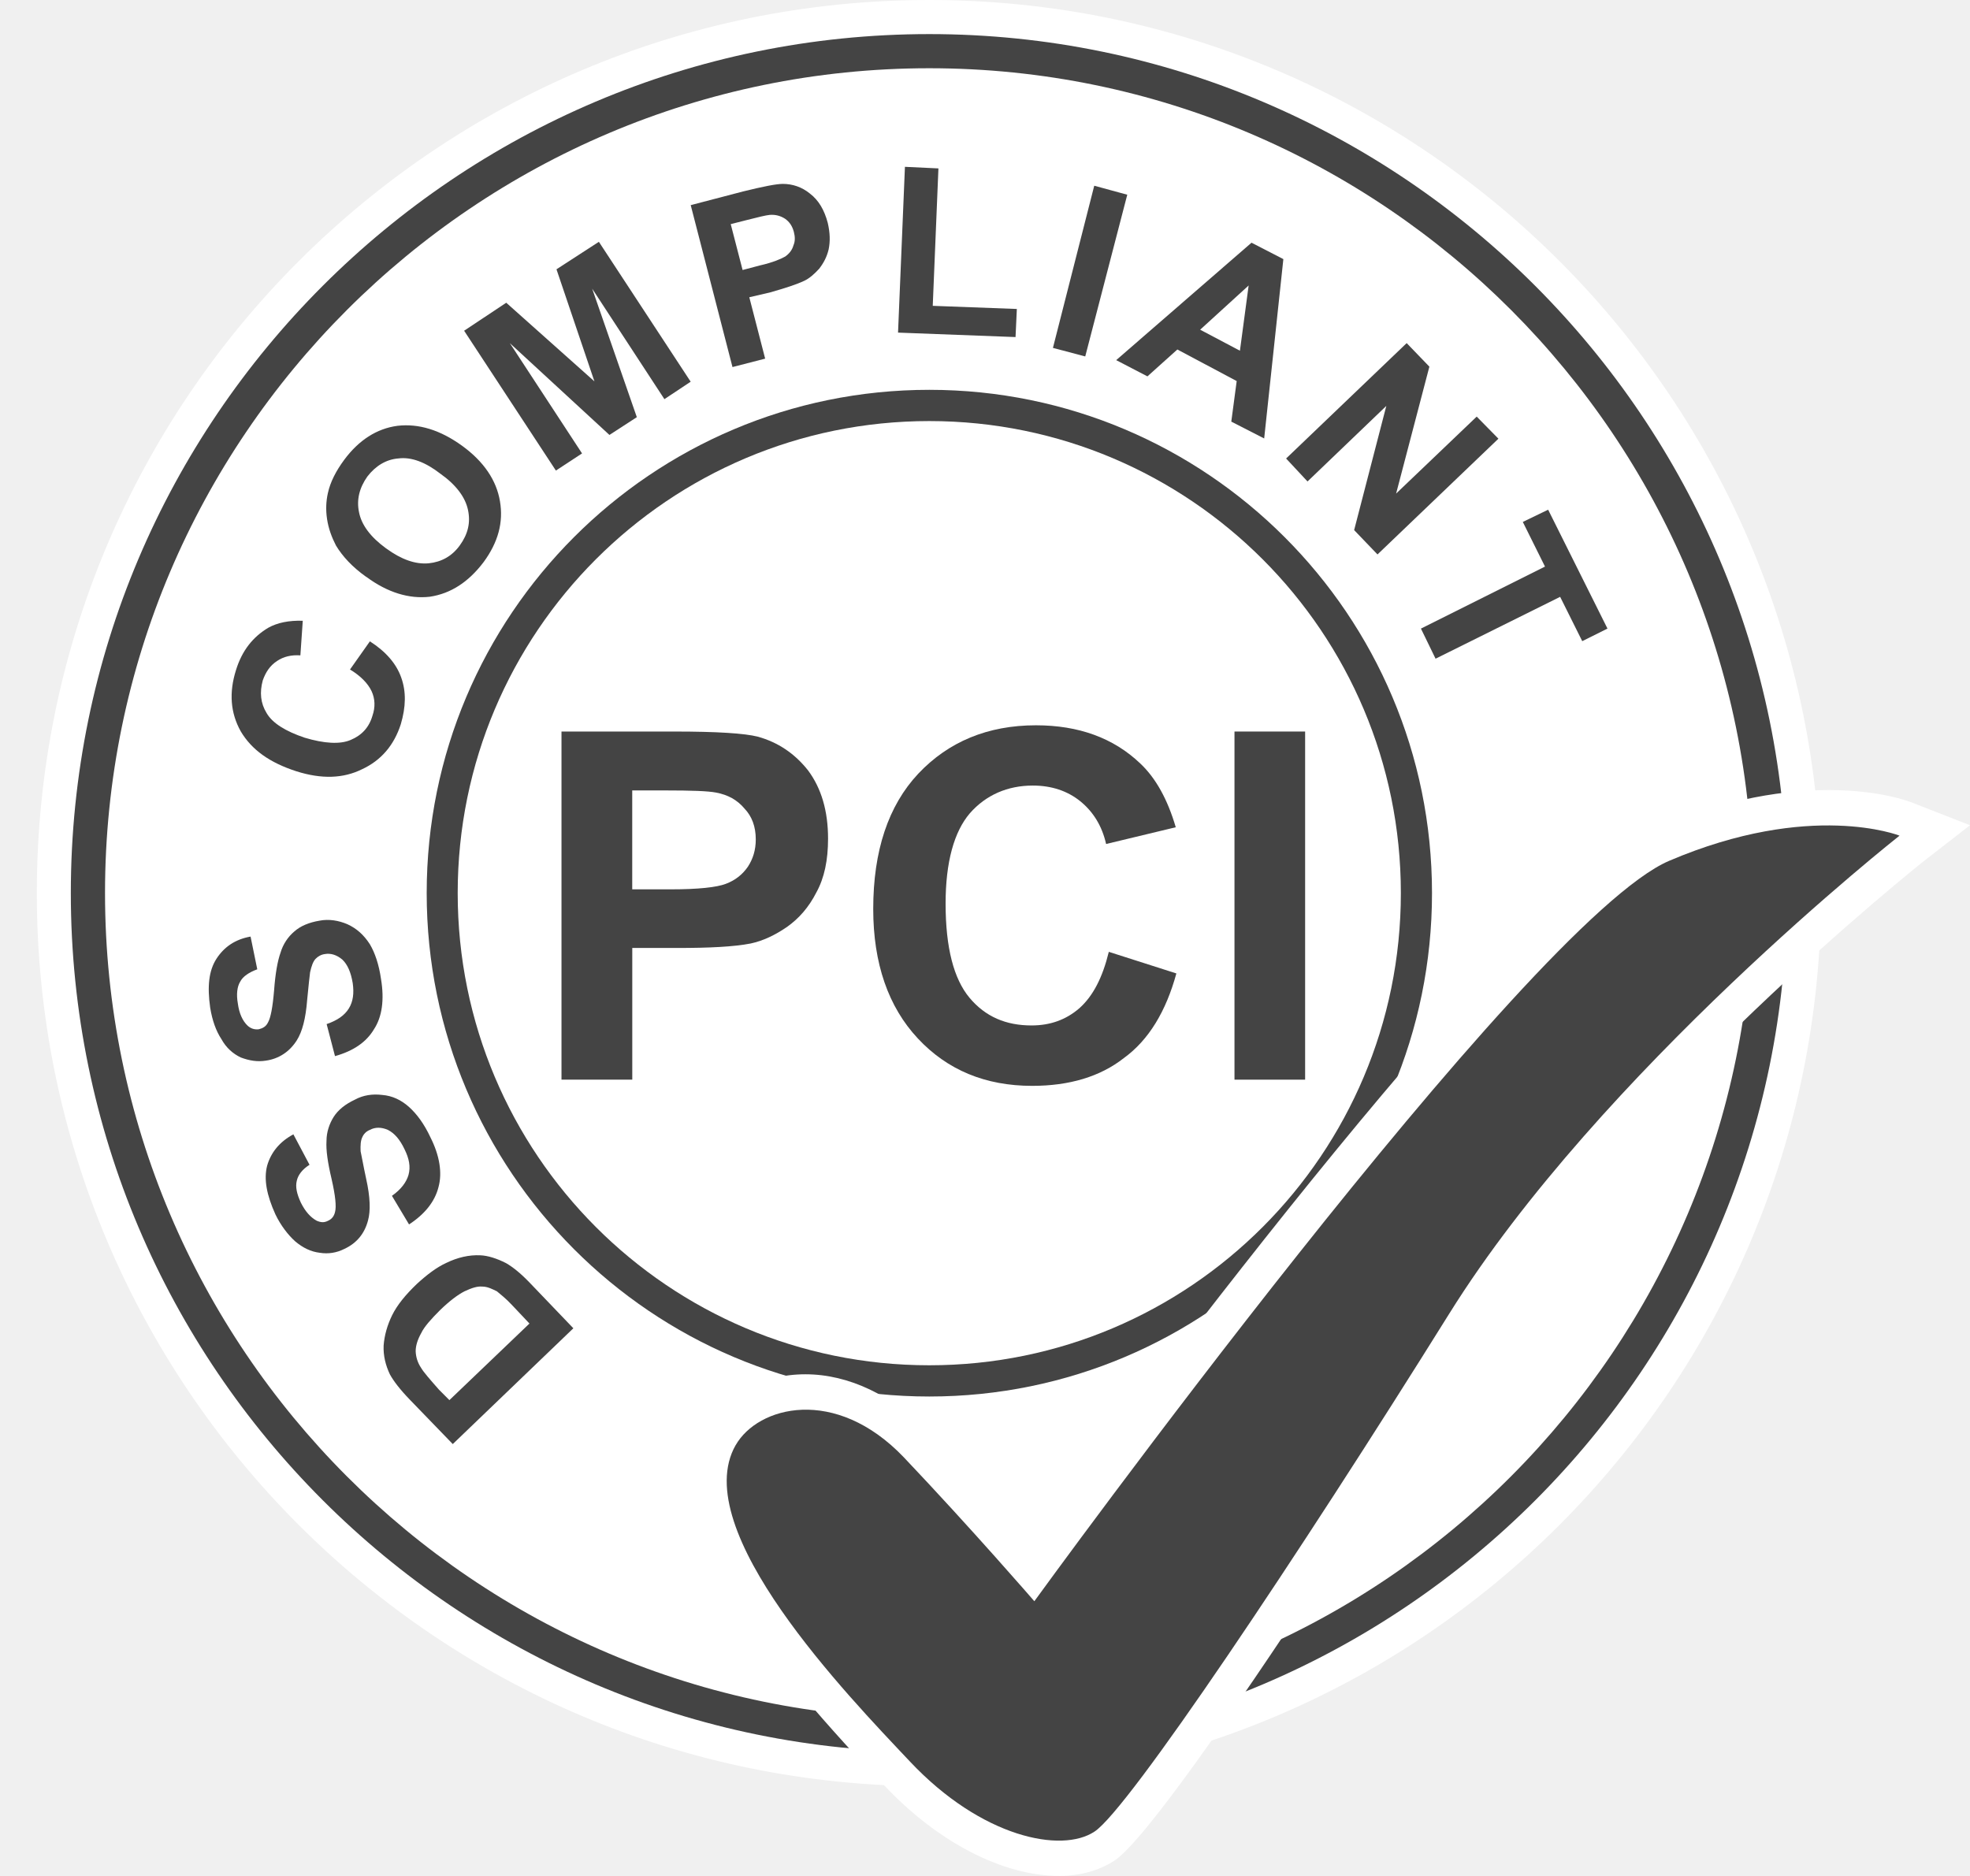
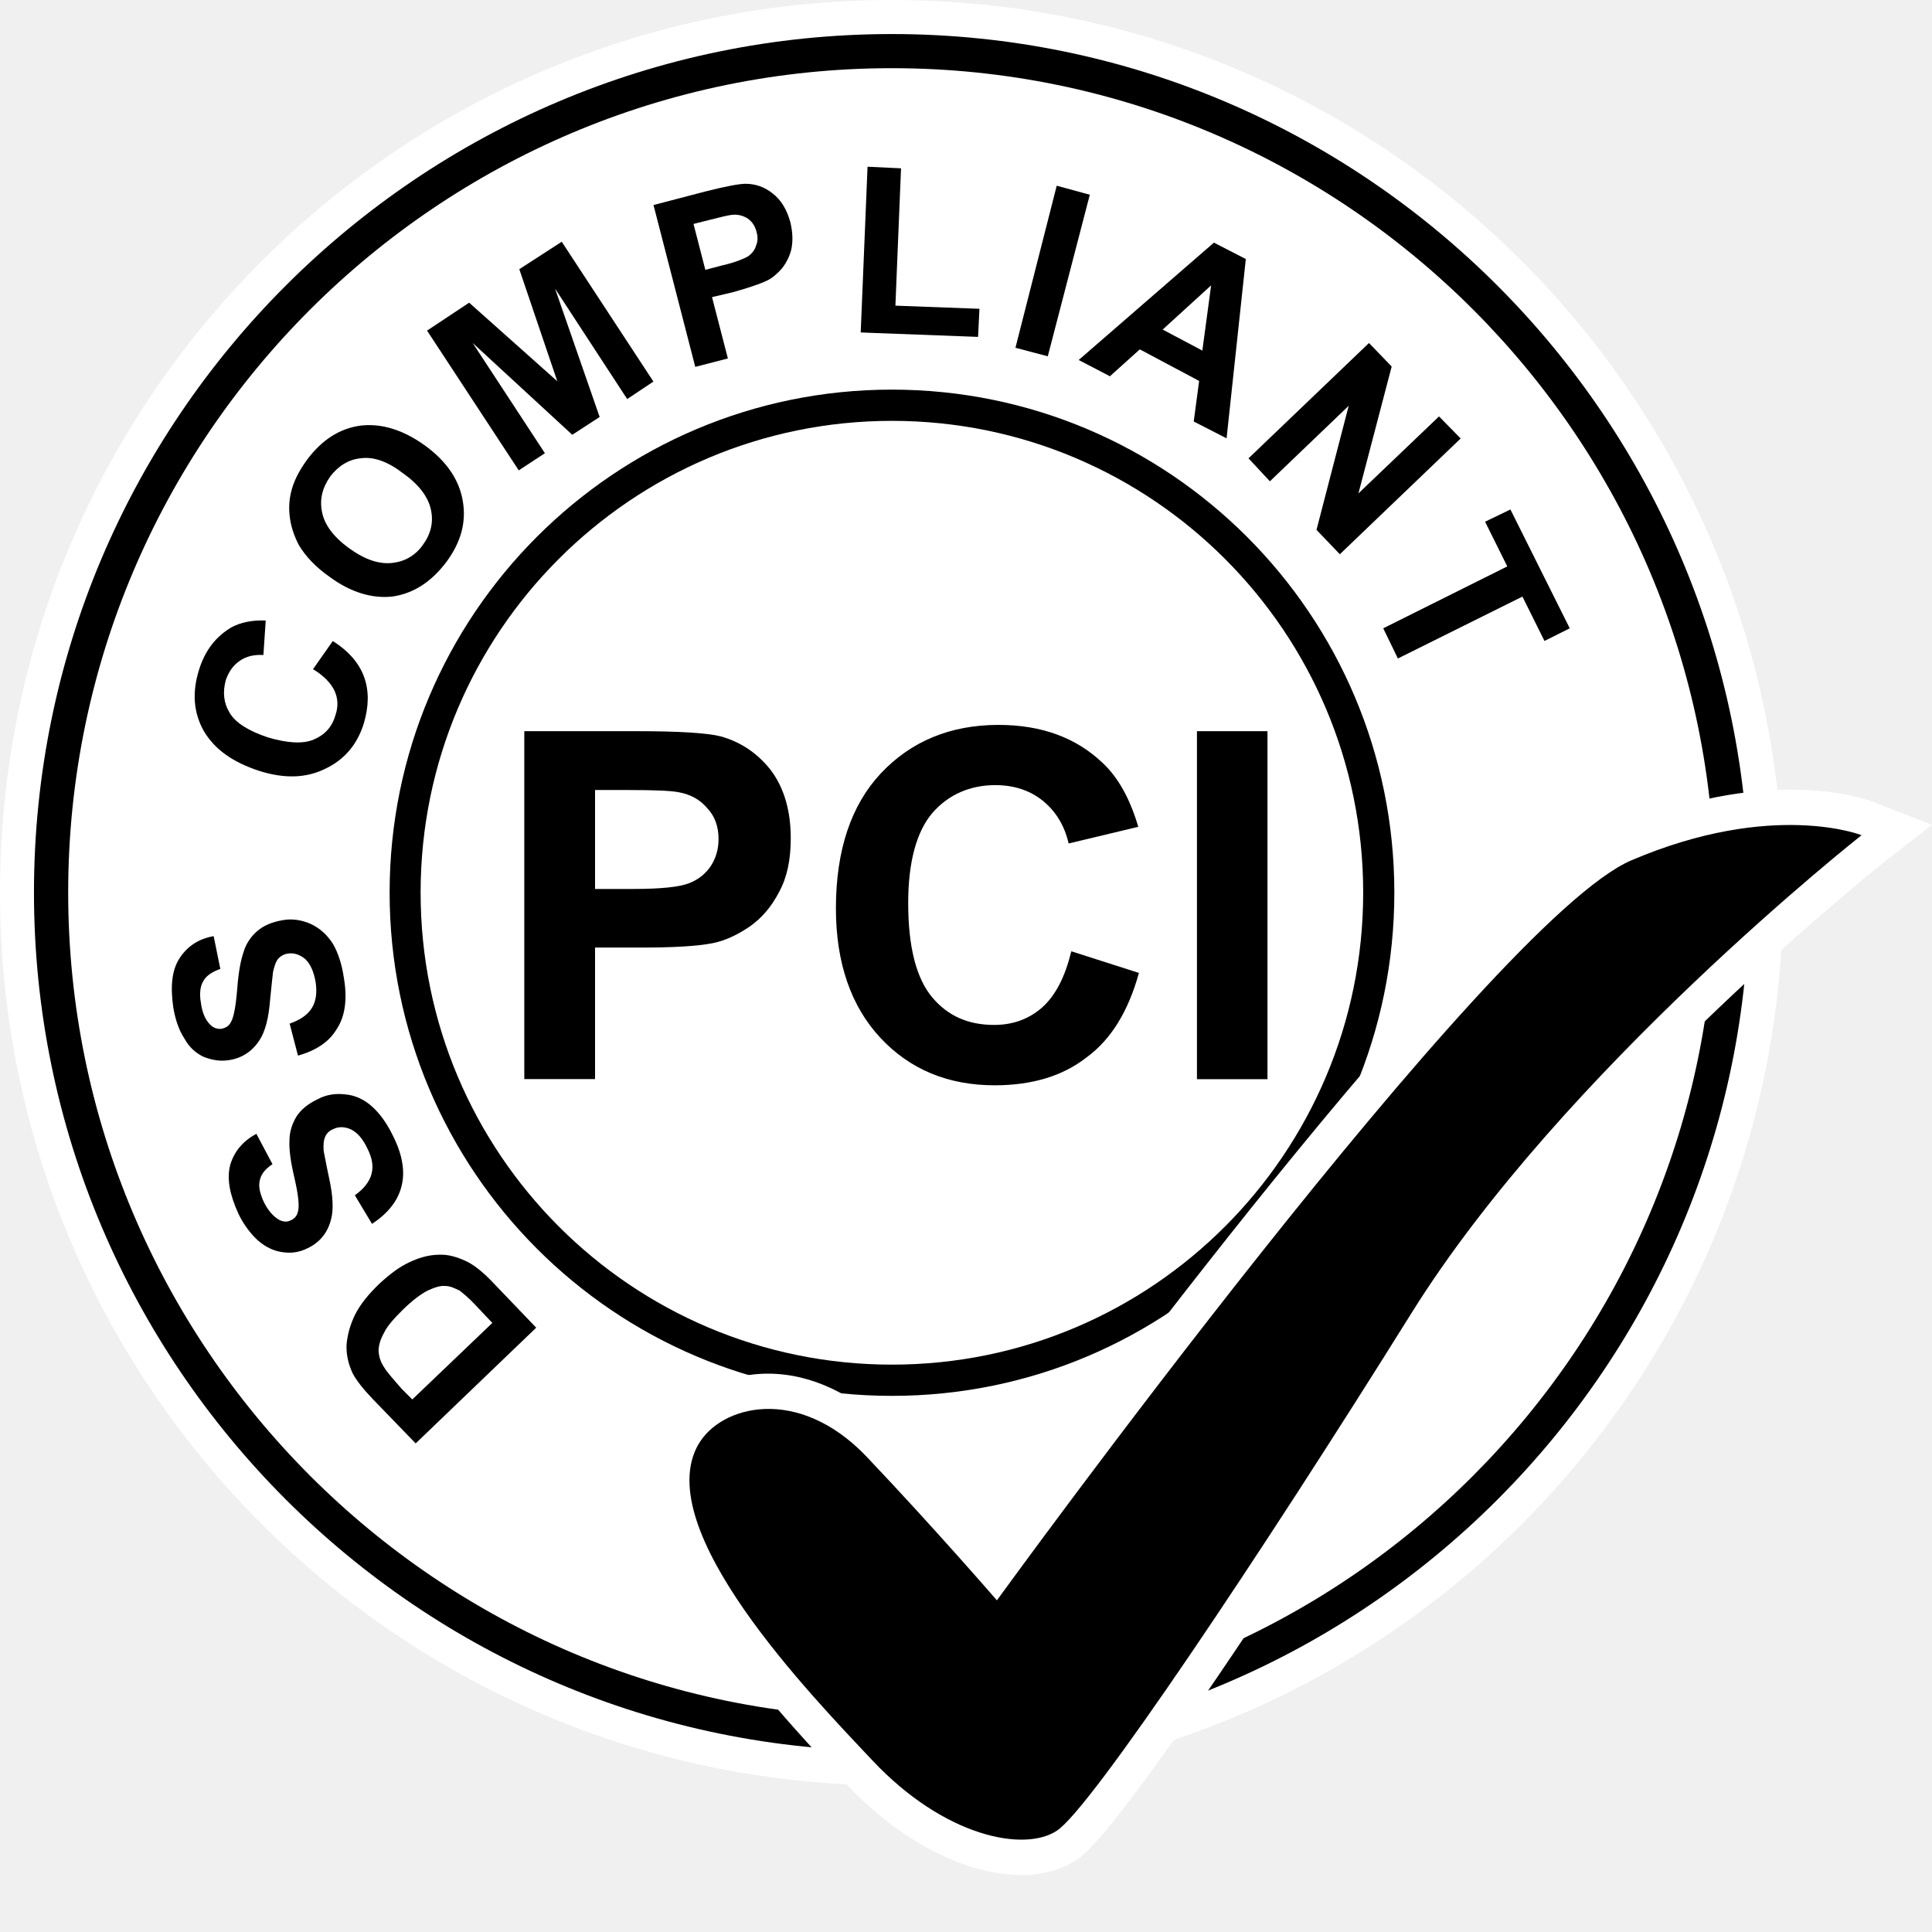
- <svg xmlns="http://www.w3.org/2000/svg" width="42" height="40" viewBox="0 0 42 40" fill="none">
-   <path d="M38.825 19.042C38.825 29.557 30.311 38.087 19.812 38.087C9.312 38.087 0.785 29.557 0.785 19.042C0.785 8.527 9.308 0 19.812 0C30.316 0 38.825 8.525 38.825 19.042Z" fill="white" />
-   <path d="M19.812 37.356C9.734 37.356 1.51 29.149 1.51 19.041C1.51 8.933 9.734 0.727 19.812 0.727C29.889 0.727 38.099 8.947 38.099 19.042C38.099 29.137 29.896 37.357 19.812 37.357V37.356Z" fill="#444444" />
-   <path d="M19.812 36.642C10.132 36.642 2.239 28.742 2.239 19.041C2.239 9.34 10.132 1.455 19.812 1.455C29.492 1.455 37.367 9.348 37.367 19.041C37.367 28.733 29.487 36.642 19.812 36.642Z" fill="white" />
-   <path d="M30.53 19.042C30.53 24.971 25.73 29.777 19.812 29.777C13.894 29.777 9.097 24.971 9.097 19.042C9.097 13.113 13.899 8.312 19.812 8.312C25.725 8.312 30.53 13.113 30.53 19.042Z" fill="#444444" />
-   <path d="M29.866 19.042C29.866 24.601 25.367 29.111 19.812 29.111C14.257 29.111 9.758 24.601 9.758 19.042C9.758 13.483 14.262 8.978 19.812 8.978C25.362 8.978 29.866 13.485 29.866 19.042Z" fill="white" />
-   <path d="M9.651 30.789L8.74 29.847C8.53 29.63 8.39 29.447 8.312 29.304C8.221 29.111 8.169 28.907 8.179 28.687C8.196 28.472 8.256 28.257 8.36 28.044C8.468 27.826 8.644 27.609 8.888 27.376C9.105 27.177 9.308 27.023 9.515 26.928C9.758 26.81 10.002 26.755 10.238 26.766C10.398 26.771 10.593 26.833 10.789 26.933C10.932 27.015 11.098 27.148 11.285 27.342L12.224 28.322L9.653 30.791L9.651 30.789ZM9.58 29.855L11.288 28.221L10.919 27.83C10.783 27.683 10.662 27.592 10.593 27.533C10.48 27.479 10.39 27.433 10.281 27.433C10.178 27.423 10.056 27.462 9.905 27.533C9.756 27.609 9.58 27.743 9.382 27.935C9.192 28.125 9.044 28.289 8.979 28.427C8.902 28.565 8.862 28.695 8.862 28.811C8.867 28.932 8.901 29.052 8.979 29.168C9.031 29.258 9.161 29.406 9.356 29.628L9.581 29.854L9.58 29.855Z" fill="#444444" />
-   <path d="M8.721 26.108L8.356 25.498C8.553 25.36 8.665 25.204 8.709 25.053C8.758 24.876 8.721 24.7 8.626 24.508C8.524 24.292 8.408 24.162 8.27 24.092C8.132 24.032 8.001 24.03 7.885 24.092C7.808 24.123 7.755 24.177 7.724 24.248C7.688 24.322 7.683 24.42 7.688 24.547C7.708 24.632 7.742 24.837 7.807 25.138C7.894 25.525 7.902 25.824 7.846 26.023C7.772 26.306 7.602 26.509 7.341 26.63C7.179 26.712 7.001 26.742 6.816 26.712C6.63 26.69 6.457 26.607 6.294 26.469C6.143 26.333 5.989 26.136 5.872 25.894C5.686 25.484 5.621 25.145 5.695 24.856C5.777 24.571 5.963 24.343 6.255 24.187L6.599 24.836C6.448 24.931 6.355 25.052 6.328 25.174C6.294 25.307 6.328 25.457 6.415 25.645C6.508 25.829 6.614 25.952 6.75 26.028C6.841 26.067 6.91 26.074 6.997 26.028C7.074 25.993 7.122 25.933 7.143 25.842C7.174 25.725 7.151 25.498 7.069 25.137C6.987 24.791 6.948 24.523 6.961 24.326C6.961 24.139 7.022 23.962 7.113 23.816C7.212 23.662 7.361 23.544 7.569 23.446C7.743 23.351 7.943 23.321 8.15 23.347C8.363 23.364 8.553 23.454 8.719 23.602C8.888 23.754 9.042 23.963 9.175 24.247C9.375 24.641 9.431 25.011 9.349 25.31C9.271 25.623 9.054 25.891 8.719 26.109L8.721 26.108Z" fill="#444444" />
-   <path d="M7.141 22.515L6.964 21.836C7.194 21.757 7.346 21.65 7.437 21.503C7.529 21.354 7.55 21.178 7.52 20.963C7.481 20.729 7.409 20.566 7.299 20.461C7.181 20.361 7.051 20.32 6.925 20.343C6.848 20.353 6.778 20.392 6.726 20.447C6.672 20.506 6.639 20.606 6.611 20.731C6.6 20.82 6.577 21.02 6.549 21.317C6.518 21.719 6.444 22 6.326 22.185C6.175 22.423 5.947 22.576 5.67 22.615C5.484 22.645 5.314 22.615 5.134 22.548C4.966 22.468 4.823 22.343 4.719 22.154C4.607 21.985 4.525 21.758 4.481 21.486C4.417 21.033 4.451 20.697 4.615 20.443C4.779 20.19 5.015 20.028 5.342 19.97L5.485 20.668C5.312 20.731 5.176 20.82 5.119 20.935C5.058 21.034 5.035 21.198 5.071 21.398C5.099 21.608 5.171 21.766 5.276 21.867C5.341 21.928 5.419 21.957 5.514 21.947C5.596 21.927 5.67 21.893 5.714 21.8C5.77 21.703 5.813 21.482 5.844 21.112C5.87 20.759 5.918 20.487 5.982 20.31C6.034 20.133 6.141 19.974 6.274 19.862C6.408 19.743 6.587 19.669 6.812 19.631C7.012 19.592 7.219 19.626 7.409 19.708C7.602 19.797 7.755 19.931 7.885 20.133C7.993 20.314 8.08 20.569 8.123 20.875C8.197 21.318 8.146 21.684 7.972 21.948C7.808 22.224 7.529 22.411 7.142 22.519L7.141 22.515Z" fill="#444444" />
-   <path d="M7.463 14.274L7.886 13.675C8.231 13.896 8.45 14.153 8.554 14.447C8.662 14.748 8.654 15.072 8.545 15.442C8.399 15.895 8.122 16.214 7.723 16.4C7.318 16.602 6.855 16.615 6.32 16.446C5.751 16.262 5.367 15.99 5.132 15.593C4.912 15.199 4.881 14.767 5.03 14.292C5.16 13.867 5.396 13.578 5.72 13.385C5.914 13.277 6.159 13.227 6.455 13.236L6.404 13.974C6.215 13.961 6.048 13.998 5.905 14.095C5.758 14.192 5.667 14.326 5.602 14.508C5.533 14.763 5.554 14.994 5.685 15.206C5.81 15.421 6.091 15.593 6.494 15.729C6.913 15.855 7.251 15.875 7.477 15.777C7.713 15.678 7.869 15.511 7.942 15.257C8.003 15.078 7.998 14.9 7.921 14.735C7.843 14.571 7.685 14.409 7.46 14.274H7.463Z" fill="#444444" />
-   <path d="M7.811 12.303C7.511 12.091 7.303 11.863 7.163 11.632C7.073 11.457 7.004 11.273 6.973 11.069C6.943 10.87 6.951 10.688 6.991 10.511C7.042 10.278 7.164 10.04 7.339 9.804C7.648 9.387 8.03 9.138 8.476 9.079C8.927 9.028 9.383 9.166 9.852 9.505C10.317 9.843 10.585 10.243 10.659 10.688C10.736 11.138 10.62 11.562 10.313 11.982C9.993 12.406 9.614 12.657 9.162 12.724C8.723 12.774 8.263 12.635 7.813 12.302L7.811 12.303ZM8.235 11.695C8.555 11.929 8.857 12.037 9.139 12.011C9.412 11.983 9.636 11.86 9.803 11.629C9.977 11.388 10.036 11.144 9.977 10.871C9.921 10.605 9.726 10.339 9.389 10.101C9.069 9.852 8.766 9.74 8.495 9.775C8.229 9.795 8.004 9.937 7.831 10.162C7.658 10.408 7.6 10.661 7.654 10.92C7.706 11.191 7.897 11.45 8.234 11.695H8.235Z" fill="#444444" />
-   <path d="M11.851 10.033L9.895 7.052L10.793 6.455L12.673 8.132L11.864 5.742L12.768 5.156L14.725 8.139L14.165 8.511L12.625 6.155L13.577 8.895L12.993 9.274L10.87 7.317L12.409 9.668L11.851 10.034V10.033Z" fill="#444444" />
-   <path d="M15.617 7.829L14.726 4.374L15.843 4.082C16.268 3.977 16.552 3.921 16.69 3.921C16.893 3.921 17.095 3.986 17.267 4.127C17.454 4.27 17.575 4.477 17.648 4.754C17.697 4.967 17.702 5.146 17.666 5.32C17.627 5.481 17.558 5.61 17.463 5.732C17.363 5.84 17.26 5.935 17.143 5.989C16.979 6.066 16.751 6.14 16.425 6.233L15.975 6.338L16.313 7.647L15.619 7.826L15.617 7.829ZM15.579 4.779L15.832 5.757L16.204 5.659C16.485 5.595 16.66 5.516 16.742 5.469C16.826 5.408 16.887 5.336 16.917 5.229C16.953 5.147 16.953 5.054 16.925 4.945C16.892 4.822 16.835 4.733 16.737 4.664C16.642 4.603 16.535 4.572 16.41 4.582C16.328 4.59 16.164 4.63 15.913 4.694L15.578 4.779H15.579Z" fill="#444444" />
-   <path d="M19.146 7.093L19.293 3.557L20.007 3.591L19.886 6.521L21.679 6.588L21.651 7.187L19.146 7.092V7.093Z" fill="#444444" />
-   <path d="M22.448 7.419L23.329 3.96L24.033 4.152L23.137 7.6L22.448 7.418V7.419Z" fill="#444444" />
-   <path d="M26.952 9.349L26.251 8.99L26.366 8.125L25.101 7.452L24.463 8.025L23.797 7.679L26.682 5.175L27.361 5.525L26.952 9.349ZM26.435 7.478L26.621 6.087L25.587 7.03L26.435 7.478Z" fill="#444444" />
-   <path d="M27.419 9.777L29.99 7.316L30.474 7.818L29.765 10.524L31.483 8.883L31.946 9.354L29.368 11.822L28.87 11.303L29.556 8.655L27.876 10.266L27.42 9.777H27.419Z" fill="#444444" />
-   <path d="M30.294 13.403L32.939 12.081L32.466 11.129L33.006 10.868L34.271 13.403L33.733 13.671L33.262 12.726L30.606 14.045L30.294 13.403Z" fill="#444444" />
-   <path d="M11.971 23.021V15.598H14.38C15.282 15.598 15.879 15.636 16.157 15.708C16.579 15.825 16.94 16.061 17.23 16.43C17.511 16.809 17.654 17.291 17.654 17.882C17.654 18.338 17.577 18.717 17.403 19.032C17.243 19.345 17.035 19.583 16.778 19.765C16.523 19.94 16.266 20.062 16.002 20.118C15.646 20.187 15.129 20.213 14.448 20.213H13.48V23.02H11.972L11.971 23.021ZM13.479 16.855V18.963H14.295C14.886 18.963 15.279 18.92 15.473 18.846C15.681 18.768 15.832 18.644 15.945 18.48C16.052 18.316 16.113 18.127 16.113 17.898C16.113 17.626 16.031 17.407 15.873 17.241C15.716 17.054 15.519 16.948 15.269 16.9C15.096 16.866 14.737 16.854 14.201 16.854H13.479V16.855Z" fill="#444444" />
-   <path d="M23.638 20.295L25.08 20.756C24.858 21.565 24.492 22.173 23.964 22.558C23.455 22.958 22.796 23.153 22.005 23.153C21.009 23.153 20.196 22.815 19.569 22.143C18.939 21.47 18.617 20.543 18.617 19.381C18.617 18.139 18.939 17.178 19.577 16.497C20.22 15.816 21.057 15.465 22.087 15.465C22.995 15.465 23.739 15.734 24.31 16.279C24.643 16.592 24.894 17.049 25.067 17.639L23.582 17.996C23.495 17.611 23.307 17.308 23.031 17.084C22.757 16.863 22.416 16.75 22.019 16.75C21.483 16.75 21.02 16.95 20.677 17.341C20.34 17.735 20.16 18.384 20.16 19.265C20.16 20.212 20.335 20.872 20.669 21.274C21.01 21.681 21.448 21.865 21.993 21.865C22.389 21.865 22.728 21.745 23.014 21.496C23.304 21.237 23.506 20.843 23.639 20.298L23.638 20.295Z" fill="#444444" />
-   <path d="M26.319 23.021V15.598H27.825V23.021H26.319Z" fill="#444444" />
-   <path d="M22.578 39.999C21.375 39.999 19.982 39.272 18.853 38.07L18.712 37.936C16.142 35.204 13.905 32.407 15.03 30.441C15.43 29.74 16.25 29.303 17.171 29.303C18.093 29.303 19.033 29.751 19.809 30.558C20.657 31.454 21.458 32.346 21.994 32.937C24.356 29.721 32.463 18.865 35.288 17.67C36.556 17.122 37.802 16.846 38.987 16.846C40.065 16.846 40.693 17.084 40.767 17.114L42 17.596L40.962 18.403C40.906 18.454 34.652 23.415 31.54 28.418C31.464 28.518 25.041 38.818 23.76 39.673C23.435 39.883 23.028 40 22.577 40L22.578 39.999Z" fill="white" />
-   <path d="M15.684 30.815C16.156 29.985 17.807 29.543 19.27 31.074C20.728 32.611 22.052 34.142 22.052 34.142C22.052 34.142 32.564 19.642 35.588 18.354C38.602 17.067 40.498 17.818 40.498 17.818C40.498 17.818 34.123 22.84 30.898 28.01C27.661 33.199 24.058 38.579 23.336 39.053C22.634 39.522 20.926 39.183 19.397 37.557C18.083 36.164 14.654 32.623 15.683 30.815H15.684Z" fill="#444444" />
+ <svg xmlns="http://www.w3.org/2000/svg" width="24" height="24" viewBox="0 0 24 24" fill="none">
+   <path d="M22.151 11.088C22.151 17.211 17.194 22.179 11.08 22.179C4.966 22.179 0 17.211 0 11.088C0 4.966 4.963 0 11.08 0C17.196 0 22.151 4.964 22.151 11.088Z" fill="white" />
+   <path d="M11.079 21.752C5.211 21.752 0.422 16.973 0.422 11.087C0.422 5.201 5.211 0.423 11.079 0.423C16.948 0.423 21.728 5.209 21.728 11.088C21.728 16.966 16.952 21.753 11.079 21.753V21.752Z" fill="black" />
+   <path d="M11.079 21.336C5.443 21.336 0.847 16.736 0.847 11.087C0.847 5.438 5.443 0.847 11.079 0.847C16.716 0.847 21.302 5.443 21.302 11.087C21.302 16.731 16.713 21.336 11.079 21.336Z" fill="white" />
+   <path d="M17.321 11.088C17.321 14.541 14.526 17.34 11.079 17.34C7.633 17.34 4.84 14.541 4.84 11.088C4.84 7.636 7.636 4.84 11.079 4.84C14.523 4.84 17.321 7.636 17.321 11.088Z" fill="black" />
+   <path d="M16.934 11.088C16.934 14.325 14.314 16.952 11.08 16.952C7.845 16.952 5.225 14.325 5.225 11.088C5.225 7.851 7.848 5.228 11.08 5.228C14.312 5.228 16.934 7.852 16.934 11.088Z" fill="white" />
+   <path d="M5.163 17.93L4.632 17.381C4.51 17.254 4.428 17.148 4.383 17.064C4.33 16.953 4.3 16.834 4.305 16.705C4.316 16.58 4.35 16.455 4.411 16.331C4.474 16.204 4.576 16.078 4.718 15.942C4.845 15.826 4.963 15.736 5.084 15.681C5.225 15.612 5.367 15.58 5.504 15.587C5.598 15.59 5.711 15.626 5.825 15.684C5.909 15.732 6.006 15.809 6.114 15.922L6.661 16.493L5.164 17.93L5.163 17.93ZM5.121 17.385L6.116 16.434L5.901 16.206C5.822 16.121 5.752 16.067 5.711 16.033C5.646 16.002 5.593 15.975 5.53 15.975C5.47 15.969 5.399 15.992 5.31 16.033C5.224 16.078 5.121 16.156 5.006 16.268C4.895 16.378 4.809 16.474 4.772 16.554C4.727 16.634 4.703 16.71 4.703 16.778C4.706 16.848 4.726 16.918 4.772 16.985C4.802 17.038 4.878 17.124 4.991 17.254L5.122 17.385L5.121 17.385Z" fill="black" />
+   <path d="M4.621 15.203L4.408 14.848C4.523 14.767 4.589 14.677 4.614 14.588C4.643 14.485 4.621 14.383 4.566 14.271C4.507 14.145 4.439 14.069 4.358 14.029C4.278 13.994 4.202 13.993 4.134 14.029C4.089 14.047 4.059 14.078 4.04 14.12C4.02 14.163 4.016 14.22 4.02 14.294C4.031 14.343 4.051 14.463 4.089 14.638C4.139 14.864 4.144 15.038 4.111 15.153C4.068 15.318 3.969 15.437 3.818 15.507C3.723 15.555 3.62 15.572 3.512 15.555C3.403 15.542 3.303 15.493 3.208 15.413C3.12 15.334 3.03 15.219 2.962 15.078C2.853 14.84 2.816 14.642 2.859 14.474C2.907 14.308 3.015 14.175 3.185 14.085L3.385 14.462C3.297 14.518 3.243 14.588 3.228 14.659C3.208 14.737 3.228 14.824 3.278 14.933C3.332 15.04 3.394 15.112 3.474 15.157C3.526 15.179 3.566 15.183 3.617 15.157C3.662 15.136 3.69 15.101 3.702 15.048C3.72 14.98 3.707 14.848 3.659 14.638C3.611 14.436 3.589 14.28 3.596 14.165C3.596 14.056 3.632 13.953 3.684 13.868C3.743 13.779 3.829 13.71 3.95 13.653C4.052 13.598 4.168 13.58 4.289 13.595C4.412 13.605 4.523 13.658 4.62 13.744C4.718 13.832 4.808 13.954 4.886 14.119C5.002 14.349 5.034 14.564 4.987 14.738C4.942 14.92 4.815 15.077 4.62 15.204L4.621 15.203Z" fill="black" />
+   <path d="M3.701 13.111L3.598 12.716C3.732 12.669 3.821 12.607 3.874 12.522C3.927 12.435 3.939 12.332 3.922 12.207C3.899 12.071 3.857 11.976 3.793 11.915C3.724 11.857 3.648 11.833 3.575 11.846C3.53 11.852 3.49 11.874 3.459 11.906C3.428 11.941 3.409 11.999 3.392 12.072C3.386 12.123 3.373 12.24 3.356 12.413C3.338 12.647 3.295 12.811 3.226 12.918C3.138 13.057 3.006 13.146 2.845 13.169C2.736 13.187 2.637 13.169 2.533 13.13C2.434 13.084 2.351 13.011 2.291 12.901C2.225 12.802 2.178 12.67 2.152 12.511C2.115 12.248 2.135 12.052 2.23 11.904C2.326 11.757 2.463 11.663 2.654 11.629L2.737 12.036C2.636 12.072 2.557 12.123 2.524 12.191C2.488 12.248 2.475 12.344 2.496 12.46C2.512 12.582 2.554 12.675 2.615 12.733C2.653 12.769 2.699 12.786 2.754 12.78C2.802 12.768 2.845 12.748 2.87 12.694C2.903 12.638 2.928 12.509 2.946 12.294C2.961 12.088 2.989 11.93 3.026 11.826C3.056 11.723 3.119 11.631 3.196 11.566C3.274 11.497 3.379 11.454 3.51 11.431C3.626 11.409 3.747 11.428 3.857 11.476C3.969 11.528 4.059 11.606 4.135 11.723C4.197 11.829 4.248 11.977 4.273 12.156C4.316 12.414 4.286 12.627 4.185 12.78C4.09 12.942 3.927 13.05 3.702 13.113L3.701 13.111Z" fill="black" />
+   <path d="M3.889 8.312L4.134 7.963C4.336 8.091 4.463 8.242 4.524 8.412C4.586 8.588 4.582 8.776 4.518 8.992C4.434 9.256 4.272 9.441 4.04 9.55C3.804 9.667 3.534 9.675 3.223 9.577C2.892 9.469 2.668 9.311 2.531 9.08C2.403 8.851 2.385 8.599 2.472 8.322C2.548 8.075 2.685 7.906 2.873 7.794C2.987 7.732 3.129 7.702 3.301 7.708L3.272 8.137C3.161 8.13 3.064 8.151 2.981 8.207C2.896 8.264 2.843 8.342 2.805 8.448C2.765 8.597 2.777 8.731 2.853 8.855C2.926 8.98 3.09 9.08 3.324 9.159C3.568 9.232 3.765 9.244 3.897 9.187C4.034 9.129 4.125 9.032 4.167 8.884C4.203 8.78 4.2 8.677 4.155 8.58C4.11 8.485 4.018 8.39 3.887 8.312H3.889Z" fill="black" />
+   <path d="M4.092 7.164C3.917 7.041 3.795 6.908 3.714 6.774C3.661 6.672 3.621 6.565 3.603 6.446C3.586 6.33 3.59 6.224 3.614 6.121C3.644 5.985 3.715 5.847 3.816 5.709C3.997 5.466 4.219 5.322 4.479 5.287C4.741 5.257 5.006 5.338 5.28 5.535C5.551 5.732 5.706 5.965 5.749 6.224C5.794 6.486 5.727 6.733 5.548 6.977C5.362 7.225 5.141 7.371 4.878 7.41C4.622 7.439 4.354 7.358 4.092 7.164L4.092 7.164ZM4.338 6.811C4.524 6.947 4.701 7.009 4.864 6.994C5.024 6.978 5.154 6.906 5.251 6.772C5.353 6.632 5.387 6.49 5.353 6.331C5.32 6.176 5.207 6.021 5.01 5.882C4.824 5.737 4.647 5.672 4.49 5.692C4.335 5.704 4.203 5.787 4.103 5.918C4.002 6.061 3.969 6.208 4 6.359C4.03 6.517 4.141 6.668 4.337 6.811H4.338Z" fill="black" />
+   <path d="M6.444 5.843L5.305 4.107L5.828 3.76L6.923 4.736L6.451 3.344L6.978 3.003L8.117 4.74L7.791 4.957L6.895 3.585L7.449 5.18L7.109 5.401L5.872 4.261L6.769 5.63L6.444 5.843V5.843Z" fill="black" />
+   <path d="M8.637 4.558L8.118 2.547L8.768 2.377C9.016 2.315 9.181 2.283 9.262 2.283C9.38 2.283 9.497 2.321 9.598 2.403C9.706 2.486 9.777 2.607 9.82 2.768C9.848 2.892 9.851 2.996 9.83 3.098C9.807 3.191 9.767 3.266 9.712 3.337C9.654 3.4 9.594 3.456 9.525 3.487C9.43 3.532 9.297 3.575 9.108 3.629L8.845 3.691L9.042 4.453L8.638 4.557L8.637 4.558ZM8.615 2.782L8.762 3.352L8.979 3.295C9.142 3.258 9.244 3.212 9.292 3.185C9.341 3.149 9.377 3.107 9.394 3.045C9.415 2.997 9.415 2.943 9.398 2.879C9.379 2.808 9.346 2.756 9.289 2.715C9.234 2.68 9.171 2.662 9.099 2.668C9.051 2.672 8.955 2.696 8.809 2.733L8.614 2.782H8.615Z" fill="black" />
+   <path d="M10.692 4.131L10.777 2.071L11.193 2.091L11.123 3.797L12.167 3.836L12.15 4.185L10.692 4.13V4.131Z" fill="black" />
+   <path d="M12.614 4.321L13.127 2.307L13.538 2.419L13.016 4.426L12.614 4.32V4.321Z" fill="black" />
+   <path d="M15.237 5.445L14.829 5.236L14.896 4.732L14.159 4.34L13.788 4.674L13.4 4.472L15.08 3.014L15.476 3.218L15.237 5.445ZM14.936 4.355L15.045 3.545L14.443 4.094L14.936 4.355Z" fill="black" />
+   <path d="M15.509 5.694L17.006 4.261L17.288 4.553L16.875 6.129L17.876 5.173L18.145 5.447L16.644 6.885L16.354 6.582L16.754 5.041L15.775 5.979L15.51 5.694H15.509Z" fill="black" />
+   <path d="M17.183 7.805L18.724 7.036L18.448 6.481L18.763 6.329L19.5 7.805L19.186 7.962L18.912 7.411L17.365 8.18L17.183 7.805Z" fill="black" />
+   <path d="M6.513 13.406V9.083H7.917C8.442 9.083 8.789 9.106 8.951 9.147C9.197 9.215 9.407 9.353 9.576 9.568C9.74 9.788 9.823 10.069 9.823 10.413C9.823 10.679 9.778 10.899 9.677 11.083C9.583 11.265 9.463 11.404 9.313 11.51C9.164 11.611 9.015 11.682 8.861 11.715C8.653 11.756 8.352 11.771 7.956 11.771H7.392V13.405H6.514L6.513 13.406ZM7.392 9.815V11.043H7.867C8.211 11.043 8.44 11.018 8.553 10.974C8.674 10.929 8.762 10.857 8.828 10.761C8.89 10.666 8.926 10.556 8.926 10.423C8.926 10.264 8.878 10.137 8.786 10.04C8.694 9.931 8.58 9.87 8.434 9.842C8.333 9.822 8.124 9.814 7.812 9.814H7.392V9.815Z" fill="black" />
+   <path d="M13.308 11.817L14.148 12.086C14.018 12.557 13.805 12.911 13.498 13.135C13.201 13.368 12.817 13.482 12.357 13.482C11.777 13.482 11.304 13.285 10.938 12.894C10.572 12.502 10.384 11.961 10.384 11.285C10.384 10.562 10.572 10.002 10.943 9.606C11.317 9.209 11.805 9.005 12.404 9.005C12.934 9.005 13.366 9.161 13.699 9.479C13.893 9.661 14.039 9.927 14.14 10.271L13.275 10.478C13.224 10.255 13.115 10.078 12.954 9.947C12.795 9.819 12.596 9.753 12.365 9.753C12.053 9.753 11.783 9.869 11.584 10.097C11.387 10.327 11.282 10.704 11.282 11.217C11.282 11.769 11.384 12.153 11.579 12.388C11.777 12.624 12.032 12.732 12.35 12.732C12.58 12.732 12.778 12.661 12.944 12.517C13.113 12.366 13.23 12.136 13.308 11.819L13.308 11.817Z" fill="black" />
+   <path d="M14.869 13.406V9.083H15.745V13.406H14.869Z" fill="black" />
+   <path d="M12.69 23.292C11.99 23.292 11.179 22.869 10.521 22.169L10.439 22.091C8.942 20.5 7.64 18.871 8.295 17.726C8.528 17.318 9.005 17.064 9.542 17.064C10.079 17.064 10.626 17.325 11.078 17.794C11.572 18.316 12.038 18.836 12.35 19.18C13.726 17.307 18.447 10.985 20.091 10.29C20.83 9.971 21.555 9.81 22.246 9.81C22.873 9.81 23.239 9.948 23.282 9.966L24 10.247L23.396 10.716C23.363 10.746 19.721 13.635 17.909 16.548C17.865 16.606 14.124 22.604 13.379 23.102C13.19 23.224 12.953 23.293 12.69 23.293L12.69 23.292Z" fill="white" />
+   <path d="M8.676 17.943C8.95 17.46 9.912 17.202 10.764 18.094C11.613 18.989 12.384 19.88 12.384 19.88C12.384 19.88 18.505 11.437 20.266 10.687C22.021 9.938 23.125 10.375 23.125 10.375C23.125 10.375 19.413 13.299 17.535 16.31C15.65 19.331 13.552 22.464 13.131 22.74C12.723 23.013 11.728 22.816 10.838 21.869C10.073 21.058 8.076 18.996 8.675 17.943H8.676Z" fill="black" />
</svg>
